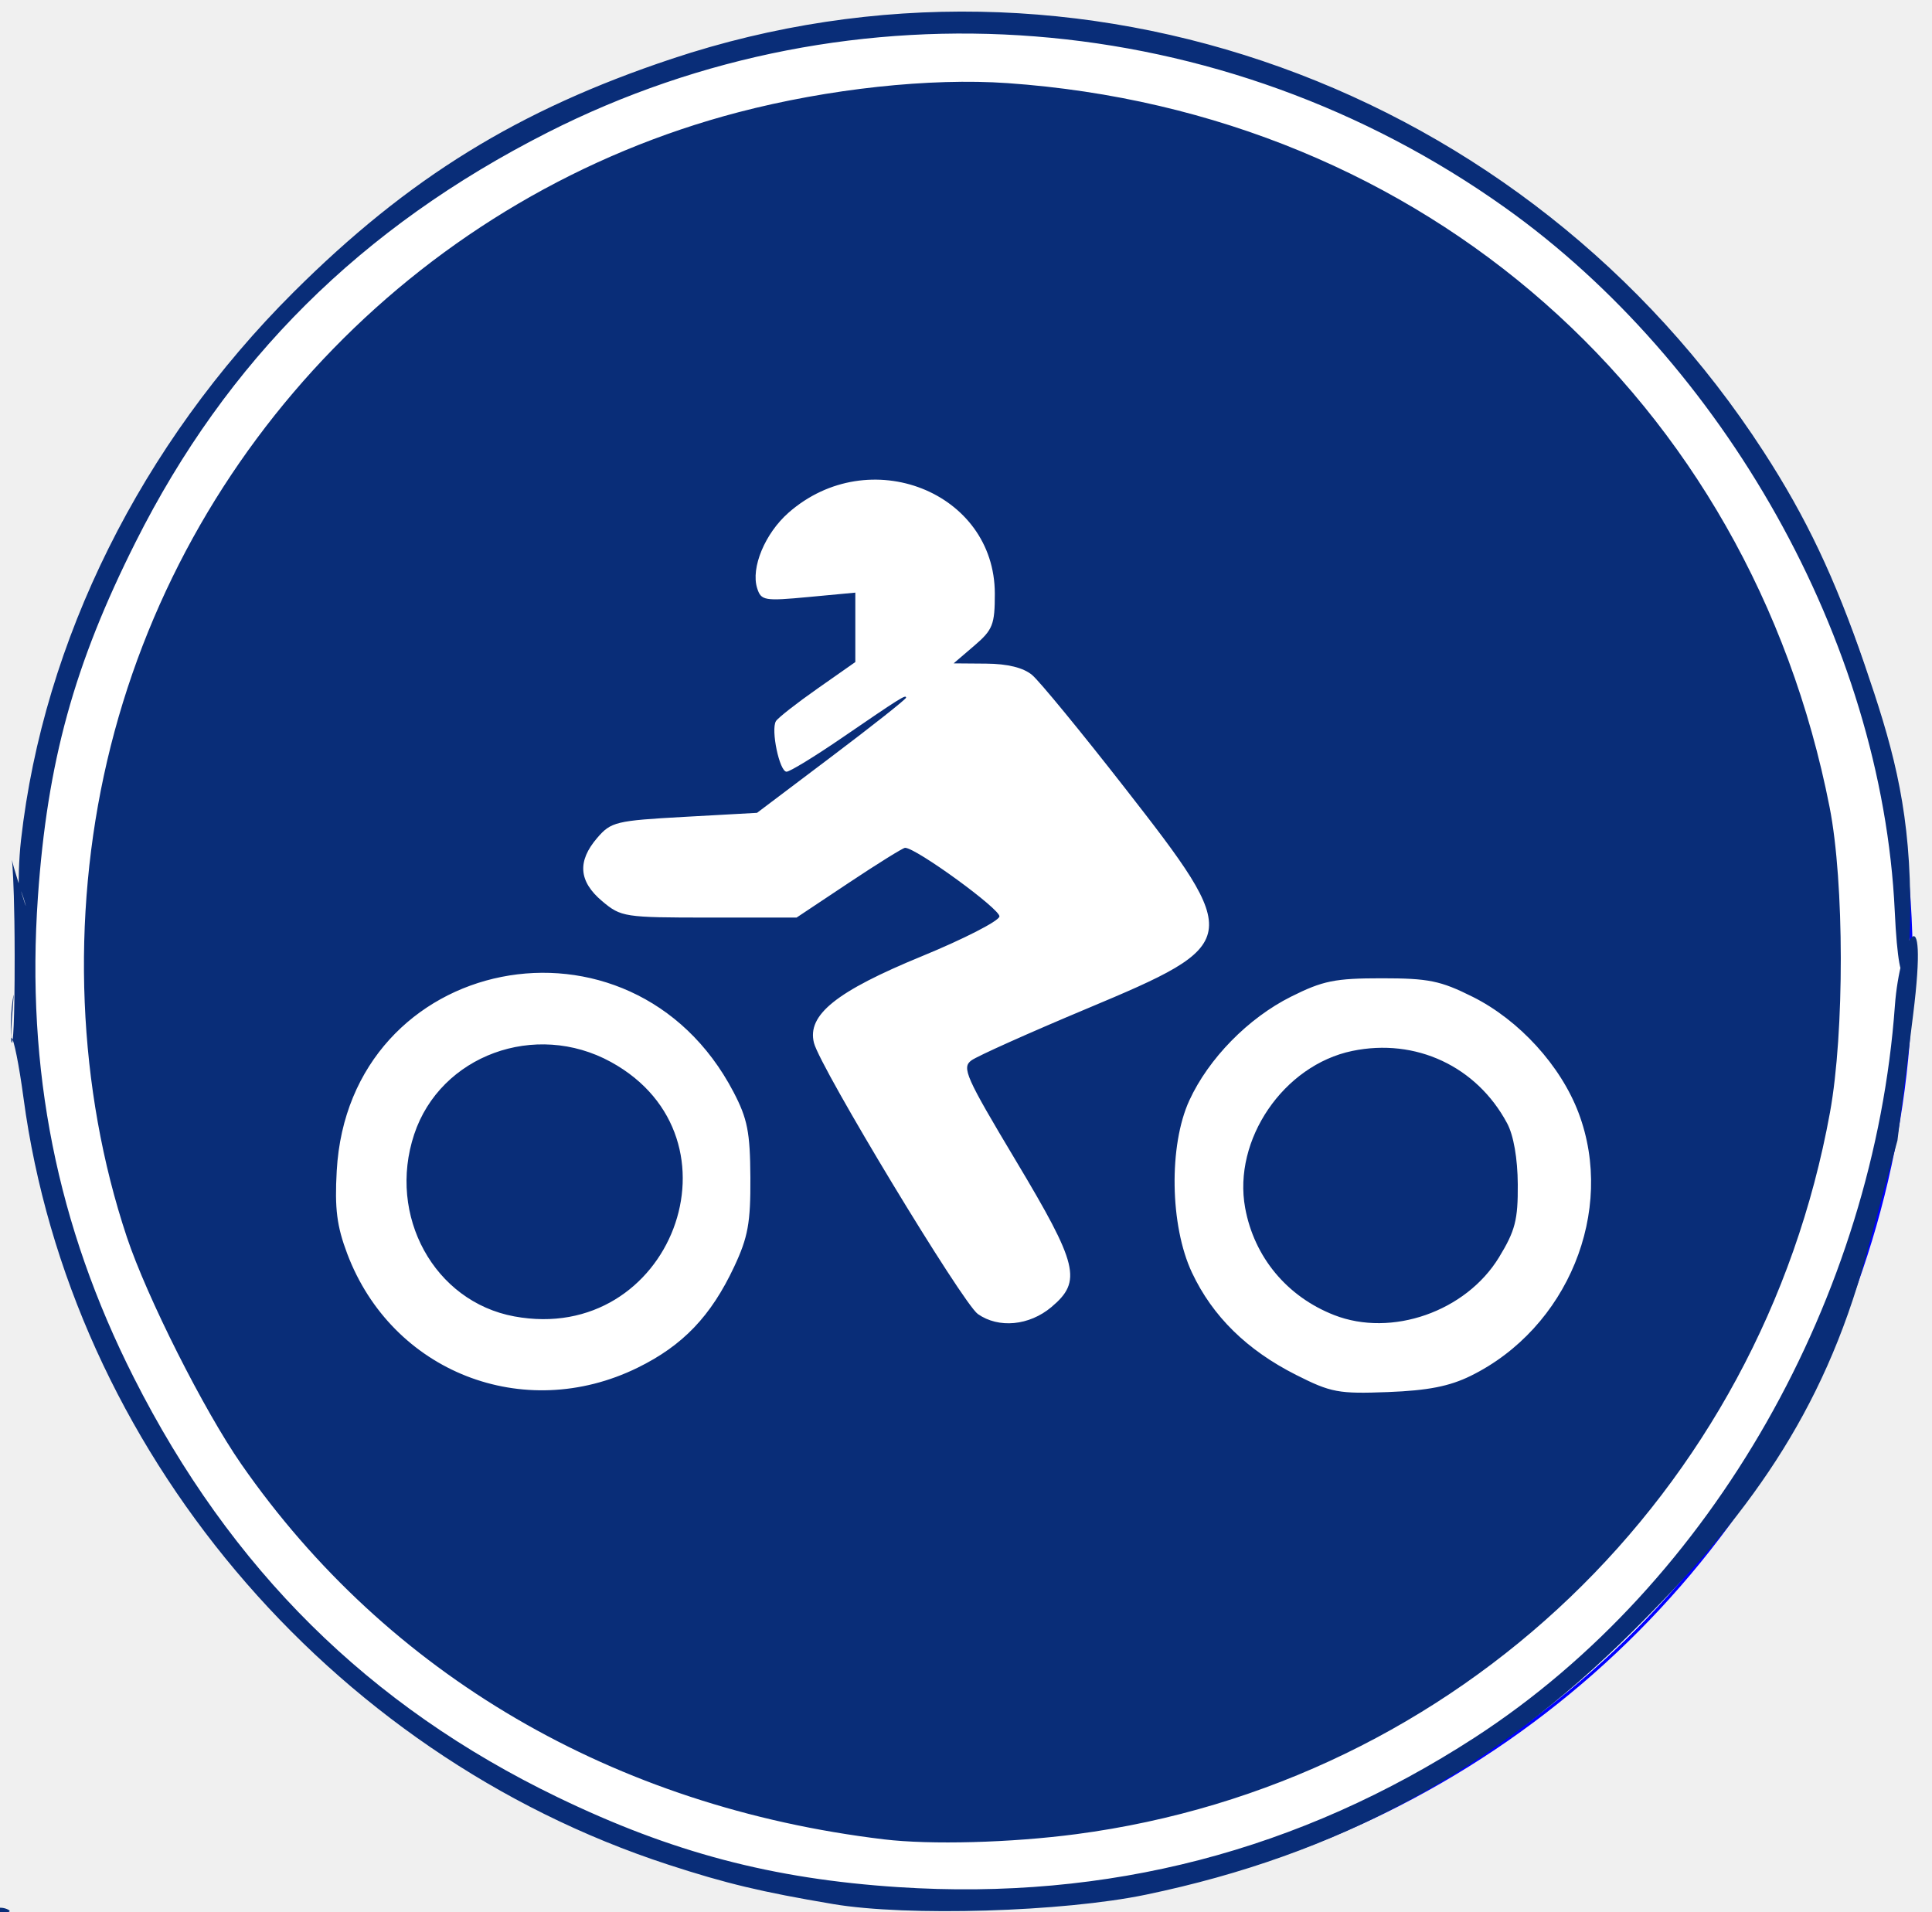
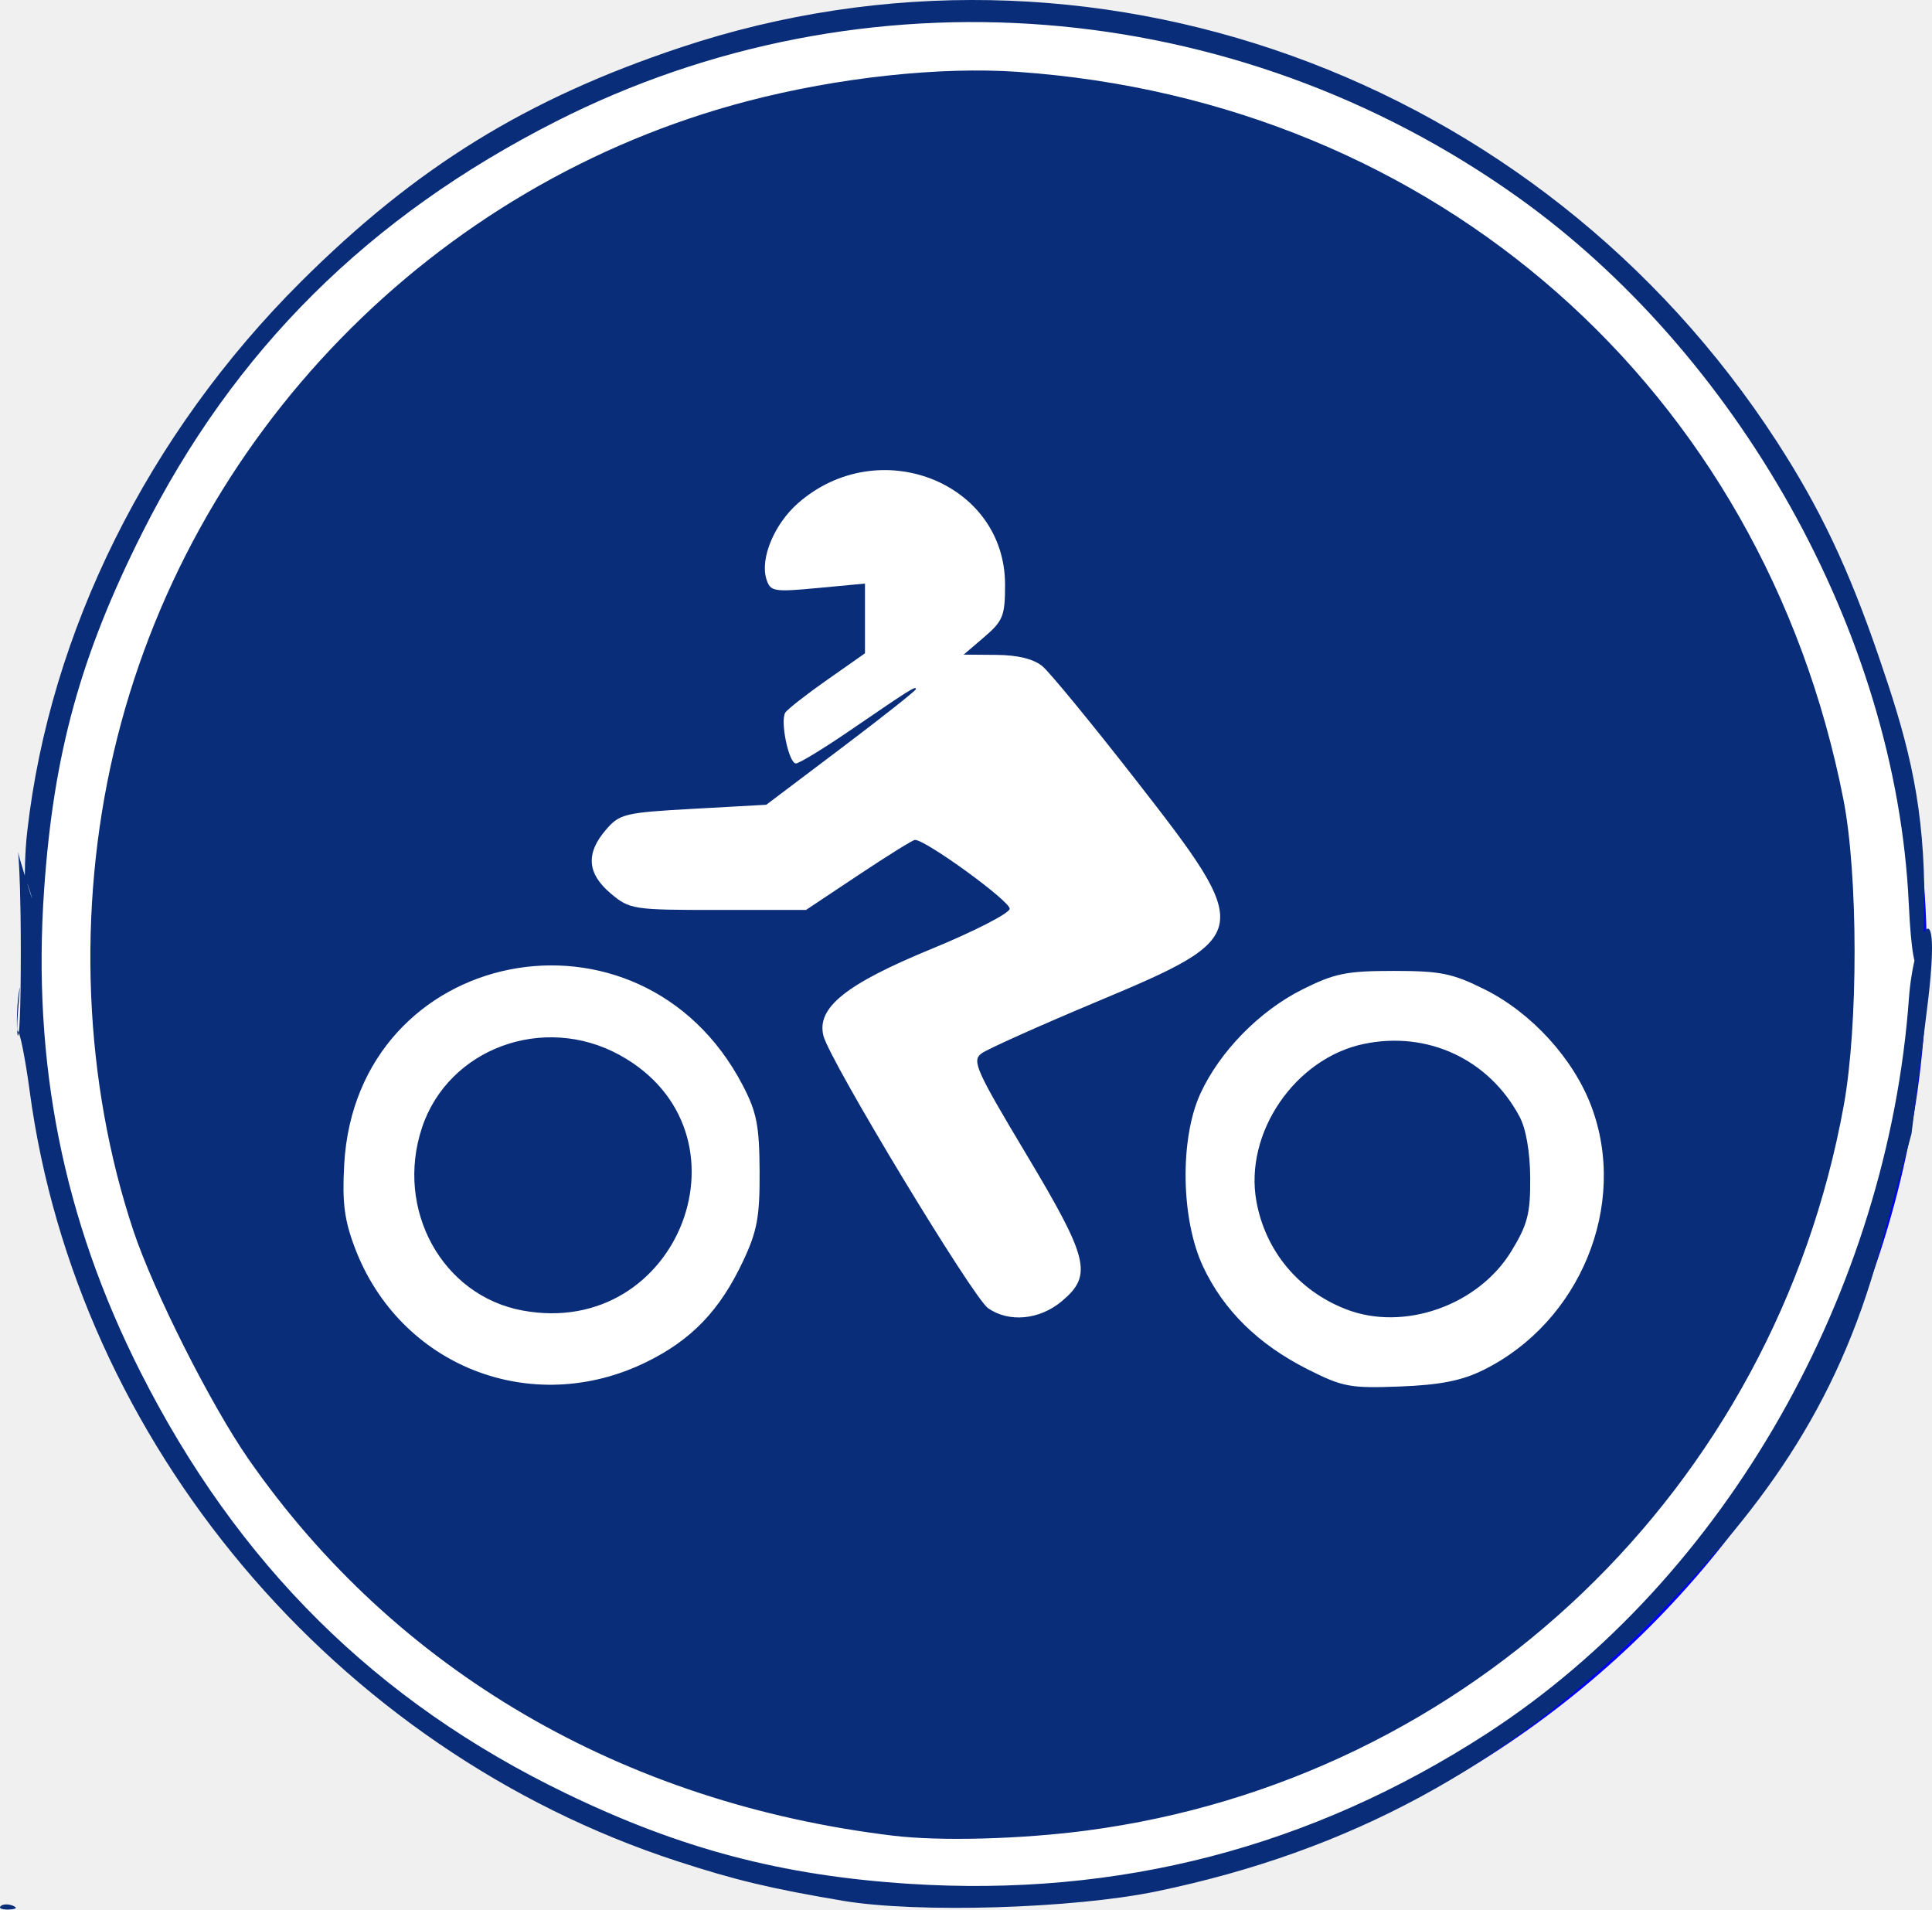
- <svg xmlns="http://www.w3.org/2000/svg" width="678.025" height="670.93" id="svg2" version="1.1">
+ <svg xmlns="http://www.w3.org/2000/svg" width="200.867" height="198.489" id="svg2" version="1.1">
  <defs id="defs4" />
-   <g id="layer1" transform="translate(-24.68459,-76.98079)">
-     <path style="fill:#ffffff;fill-opacity:1;fill-rule:nonzero;stroke:#0000ff;stroke-width:1;stroke-linecap:round;stroke-linejoin:round;stroke-miterlimit:4;stroke-opacity:1;stroke-dasharray:none;stroke-dashoffset:0" id="path3793" d="m 735.391,381.017 a 302.036,302.036 0 1 1 -604.071,0 302.036,302.036 0 1 1 604.071,0 z" transform="matrix(1.093491,0,0,1.093491,-108.7438,-1.046836)" />
-     <path id="path3808" d="m 22.77,747.064 c 0.74,-0.74 2.659,-0.819 4.266,-0.176 1.775,0.71 1.248,1.238 -1.345,1.345 -2.346,0.097 -3.661,-0.429 -2.921,-1.169 z M 317.066,745.169 c -25.223,-4.262 -37.529,-7.204 -57.867,-13.832 C 139.733,692.406 49.406,585.022 32.943,462.357 c -1.557,-11.599 -3.459,-21.088 -4.227,-21.088 -0.768,0 1.635,-21.524 0.403,-13.261 -1.835,12.297 0.775,32.606 0.71,-15.672 -0.049,-36.596 -1.869,-36.29 -0.258,-30.884 8.084,27.12 1.899,4.076 1.97,8.055 0.219,12.375 -1.125,-3.178 0.522,-17.789 7.882,-69.936 42.215,-138.963 95.564,-192.131 40.382,-40.245 78.934,-64.029 132.904,-81.995 142.166,-47.323 299.784,9.384 383.028,137.804 15.027,23.183 25.003,44.208 35.524,74.875 9.301,27.11 15.504,48.187 15.967,81.093 0.416,29.602 -3.78,40.333 -5.413,5.375 -4.46,-95.44 -60.685,-192.701 -136.651,-246.82 -99.238,-70.698 -228.808,-80.903 -336.074,-26.469 -65.615,33.298 -112.559,79.952 -144.616,143.724 -21.61,42.99 -31.004,77.1 -34.308,124.572 -4.221,60.66 6.675,115.302 33.621,168.596 34.053,67.352 82.443,115.278 148.745,147.32 40.132,19.395 75.315,28.68 119.612,31.569 73.478,4.792 140.824,-12.69 202.251,-52.501 83.942,-54.403 140.118,-155.119 147.473,-256.88 1.646,-22.779 12.079,-42.308 6.381,3.355 l -5.49,44 -11.206,41.1 c -14.996,55.001 -41.586,91.225 -81.577,131.032 -49.535,49.307 -103.501,78.517 -170.974,92.541 -29.112,6.051 -83.738,7.69 -109.759,3.293 z m 17.805,-22.711 C 240.143,711.097 160.752,664.737 109.346,590.764 96.238,571.901 76.246,532.23 69.198,511.095 51.876,459.154 49.401,399.17 62.299,343.935 88.133,233.306 174.082,145.027 283.871,116.356 c 31.566,-8.243 67.256,-12.101 94.401,-10.203 146.138,10.215 260.368,110.843 288.515,254.16 5.169,26.317 5.228,78.962 0.121,107.048 -24.317,133.731 -130.741,235.63 -264.523,253.275 -22.961,3.028 -51.121,3.788 -67.514,1.822 z M 248.437,556.958 c 15.903,-7.794 25.767,-18.11 33.907,-35.464 4.856,-10.353 5.772,-15.393 5.683,-31.261 -0.09,-15.952 -1.019,-20.663 -5.926,-30.046 -35.737,-68.339 -134.993,-48.589 -139.246,27.708 -0.739,13.254 0.04,19.392 3.687,29.046 15.676,41.501 61.859,59.638 101.896,40.017 z m -43.261,-18.015 c -28.083,-5.185 -44.635,-35.288 -35.134,-63.894 9.202,-27.704 42.514,-39.948 69.056,-25.381 48.684,26.719 21.057,99.427 -33.922,89.275 z m 335.638,20.868 c 34.015,-16.726 50.873,-57.812 37.865,-92.283 -6.258,-16.584 -20.852,-32.58 -37.166,-40.736 -11.316,-5.658 -15.471,-6.504 -31.927,-6.504 -16.417,0 -20.622,0.852 -31.806,6.444 -15.031,7.516 -28.927,21.686 -35.697,36.402 -7.268,15.796 -6.831,43.998 0.936,60.484 7.208,15.299 19.271,27.142 36.52,35.855 12.278,6.201 14.878,6.686 32.272,6.021 13.97,-0.535 21.556,-2.021 29.003,-5.683 z m -47.921,-21.339 c -16.557,-6.479 -28.074,-20.347 -31.23,-37.607 -4.371,-23.904 13.483,-50.075 37.574,-55.076 22.264,-4.622 43.68,5.379 54.37,25.391 2.267,4.244 3.675,12.328 3.734,21.443 0.081,12.442 -0.905,16.271 -6.593,25.595 -11.6,19.016 -37.683,28.147 -57.856,20.253 z m -99.212,-2.811 c 10.806,-9.093 9.425,-14.765 -12.519,-51.426 -17.576,-29.362 -19.016,-32.611 -15.569,-35.131 2.089,-1.527 20.247,-9.668 40.352,-18.091 54.806,-22.96 55.035,-24.287 13.398,-77.658 -15.28,-19.586 -29.881,-37.363 -32.447,-39.505 -3.069,-2.562 -8.579,-3.926 -16.104,-3.985 l -11.438,-0.09 7.233,-6.192 c 6.514,-5.577 7.233,-7.393 7.225,-18.271 -0.025,-35.803 -44.213,-53.156 -72.38,-28.425 -8.272,7.263 -13.301,19.343 -11.03,26.497 1.386,4.367 2.504,4.561 17.966,3.112 l 16.488,-1.545 0,12.18 0,12.18 -13.277,9.313 c -7.302,5.122 -13.861,10.258 -14.575,11.413 -1.855,3.001 1.235,17.755 3.718,17.755 1.143,0 9.761,-5.258 19.15,-11.685 20.918,-14.318 22.79,-15.492 22.79,-14.293 0,0.523 -11.768,9.83 -26.151,20.682 l -26.151,19.731 -25.474,1.411 c -24.042,1.332 -25.763,1.747 -30.603,7.373 -7.068,8.217 -6.521,15.274 1.719,22.208 6.643,5.589 7.768,5.762 37.542,5.762 l 30.694,0 18.394,-12.241 c 10.117,-6.733 18.976,-12.241 19.687,-12.241 3.856,0 33.532,21.605 33.113,24.106 -0.273,1.629 -12.515,7.899 -27.205,13.933 -30.077,12.354 -40.354,20.602 -37.893,30.41 2.182,8.695 52.208,91.439 57.541,95.174 7.293,5.108 18.027,4.084 25.807,-2.462 z" style="fill:#092d78;fill-opacity:1" />
+   <g id="layer1" transform="translate(-22.56353,-81.0442)">
+     <circle style="fill:#ffffff;fill-opacity:1;fill-rule:nonzero;stroke:#0000ff;stroke-width:0.325;stroke-linecap:round;stroke-linejoin:round;stroke-miterlimit:4;stroke-dasharray:none;stroke-dashoffset:0;stroke-opacity:1" id="path3793" cx="124.475" cy="180.571" r="98.255" />
+     <path id="path3808" d="m 22.625,279.183 c 0.22,-0.22 0.791,-0.244 1.269,-0.052 0.528,0.211 0.371,0.368 -0.4,0.4 -0.698,0.029 -1.089,-0.128 -0.869,-0.348 z m 87.552,-0.564 c -7.504,-1.268 -11.165,-2.143 -17.215,-4.115 -35.541,-11.582 -62.413,-43.528 -67.31,-80.021 -0.463,-3.451 -1.029,-6.274 -1.257,-6.274 -0.229,0 0.486,-6.403 0.12,-3.945 -0.546,3.658 0.23,9.7 0.211,-4.662 -0.015,-10.887 -0.556,-10.796 -0.077,-9.188 2.405,8.068 0.565,1.213 0.586,2.396 0.065,3.682 -0.335,-0.945 0.155,-5.292 2.345,-20.806 12.559,-41.341 28.43,-57.158 12.014,-11.973 23.482,-19.049 39.538,-24.393 42.294,-14.079 89.185,2.792 113.949,40.996 4.471,6.897 7.438,13.152 10.568,22.275 2.767,8.065 4.612,14.336 4.75,24.125 0.124,8.806 -1.124,11.999 -1.61,1.599 C 219.688,146.569 202.961,117.634 180.362,101.534 150.839,80.502 112.292,77.466 80.381,93.66 60.861,103.566 46.895,117.445 37.359,136.417 c -6.429,12.789 -9.224,22.937 -10.206,37.06 -1.256,18.046 1.986,34.302 10.002,50.157 10.131,20.037 24.526,34.295 44.251,43.827 11.939,5.77 22.406,8.532 35.584,9.392 21.859,1.425 41.895,-3.775 60.169,-15.619 24.973,-16.185 41.685,-46.147 43.873,-76.421 0.49,-6.777 3.593,-12.586 1.898,0.998 l -1.633,13.09 -3.334,12.227 c -4.461,16.363 -12.372,27.139 -24.269,38.981 -14.736,14.669 -30.791,23.358 -50.864,27.531 -8.661,1.8 -24.912,2.288 -32.653,0.98 z m 5.297,-6.756 C 87.293,268.482 63.674,254.69 48.381,232.684 44.481,227.072 38.534,215.27 36.437,208.983 31.284,193.53 30.548,175.685 34.385,159.253 42.07,126.341 67.64,100.079 100.301,91.549 c 9.391,-2.452 20.009,-3.6 28.084,-3.035 43.475,3.039 77.458,32.975 85.832,75.612 1.538,7.829 1.555,23.491 0.036,31.846 -7.234,39.785 -38.895,70.099 -78.694,75.348 -6.831,0.901 -15.208,1.127 -20.085,0.542 z M 89.76,222.627 c 4.731,-2.319 7.666,-5.388 10.087,-10.55 1.445,-3.08 1.717,-4.579 1.691,-9.3 -0.027,-4.746 -0.303,-6.147 -1.763,-8.939 -10.631,-20.331 -40.16,-14.455 -41.425,8.243 -0.22,3.943 0.012,5.769 1.097,8.641 4.664,12.346 18.403,17.742 30.314,11.905 z m -12.87,-5.36 c -8.354,-1.543 -13.279,-10.498 -10.452,-19.008 2.738,-8.242 12.648,-11.884 20.544,-7.551 14.483,7.949 6.264,29.579 -10.092,26.559 z m 99.851,6.208 c 10.119,-4.976 15.135,-17.199 11.265,-27.454 -1.862,-4.934 -6.204,-9.692 -11.057,-12.119 -3.367,-1.683 -4.602,-1.935 -9.498,-1.935 -4.884,0 -6.135,0.253 -9.462,1.917 -4.472,2.236 -8.606,6.451 -10.62,10.829 -2.162,4.699 -2.032,13.089 0.278,17.994 2.144,4.551 5.733,8.075 10.865,10.667 3.653,1.845 4.426,1.989 9.601,1.791 4.156,-0.159 6.413,-0.601 8.628,-1.691 z M 162.484,217.127 c -4.926,-1.927 -8.352,-6.053 -9.291,-11.188 -1.3,-7.111 4.011,-14.897 11.178,-16.385 6.623,-1.375 12.995,1.6 16.175,7.554 0.675,1.263 1.093,3.667 1.111,6.379 0.024,3.702 -0.269,4.841 -1.961,7.614 -3.451,5.657 -11.211,8.374 -17.212,6.025 z m -29.515,-0.836 c 3.215,-2.705 2.804,-4.393 -3.724,-15.299 -5.229,-8.735 -5.657,-9.702 -4.632,-10.451 0.621,-0.454 6.023,-2.876 12.005,-5.382 16.304,-6.83 16.373,-7.225 3.986,-23.103 -4.546,-5.827 -8.889,-11.115 -9.653,-11.753 -0.913,-0.762 -2.552,-1.168 -4.791,-1.186 l -3.403,-0.027 2.152,-1.842 c 1.938,-1.659 2.152,-2.199 2.149,-5.436 -0.007,-10.651 -13.153,-15.814 -21.533,-8.456 -2.461,2.161 -3.957,5.754 -3.281,7.883 0.412,1.299 0.745,1.357 5.345,0.926 l 4.905,-0.46 v 3.624 3.624 l -3.95,2.771 c -2.172,1.524 -4.124,3.052 -4.336,3.395 -0.552,0.893 0.367,5.282 1.106,5.282 0.34,0 2.904,-1.564 5.697,-3.476 6.223,-4.26 6.78,-4.609 6.78,-4.252 0,0.156 -3.501,2.924 -7.78,6.153 l -7.78,5.87 -7.579,0.42 c -7.152,0.396 -7.664,0.52 -9.104,2.194 -2.103,2.444 -1.94,4.544 0.512,6.607 1.976,1.663 2.311,1.714 11.169,1.714 h 9.131 l 5.472,-3.642 c 3.01,-2.003 5.645,-3.642 5.857,-3.642 1.147,0 9.976,6.427 9.851,7.172 -0.081,0.485 -3.723,2.35 -8.093,4.145 -8.948,3.675 -12.005,6.129 -11.273,9.047 0.649,2.587 15.532,27.203 17.118,28.314 2.17,1.52 5.363,1.215 7.677,-0.732 z" style="fill:#092d78;fill-opacity:1;stroke-width:0.297" />
  </g>
</svg>
